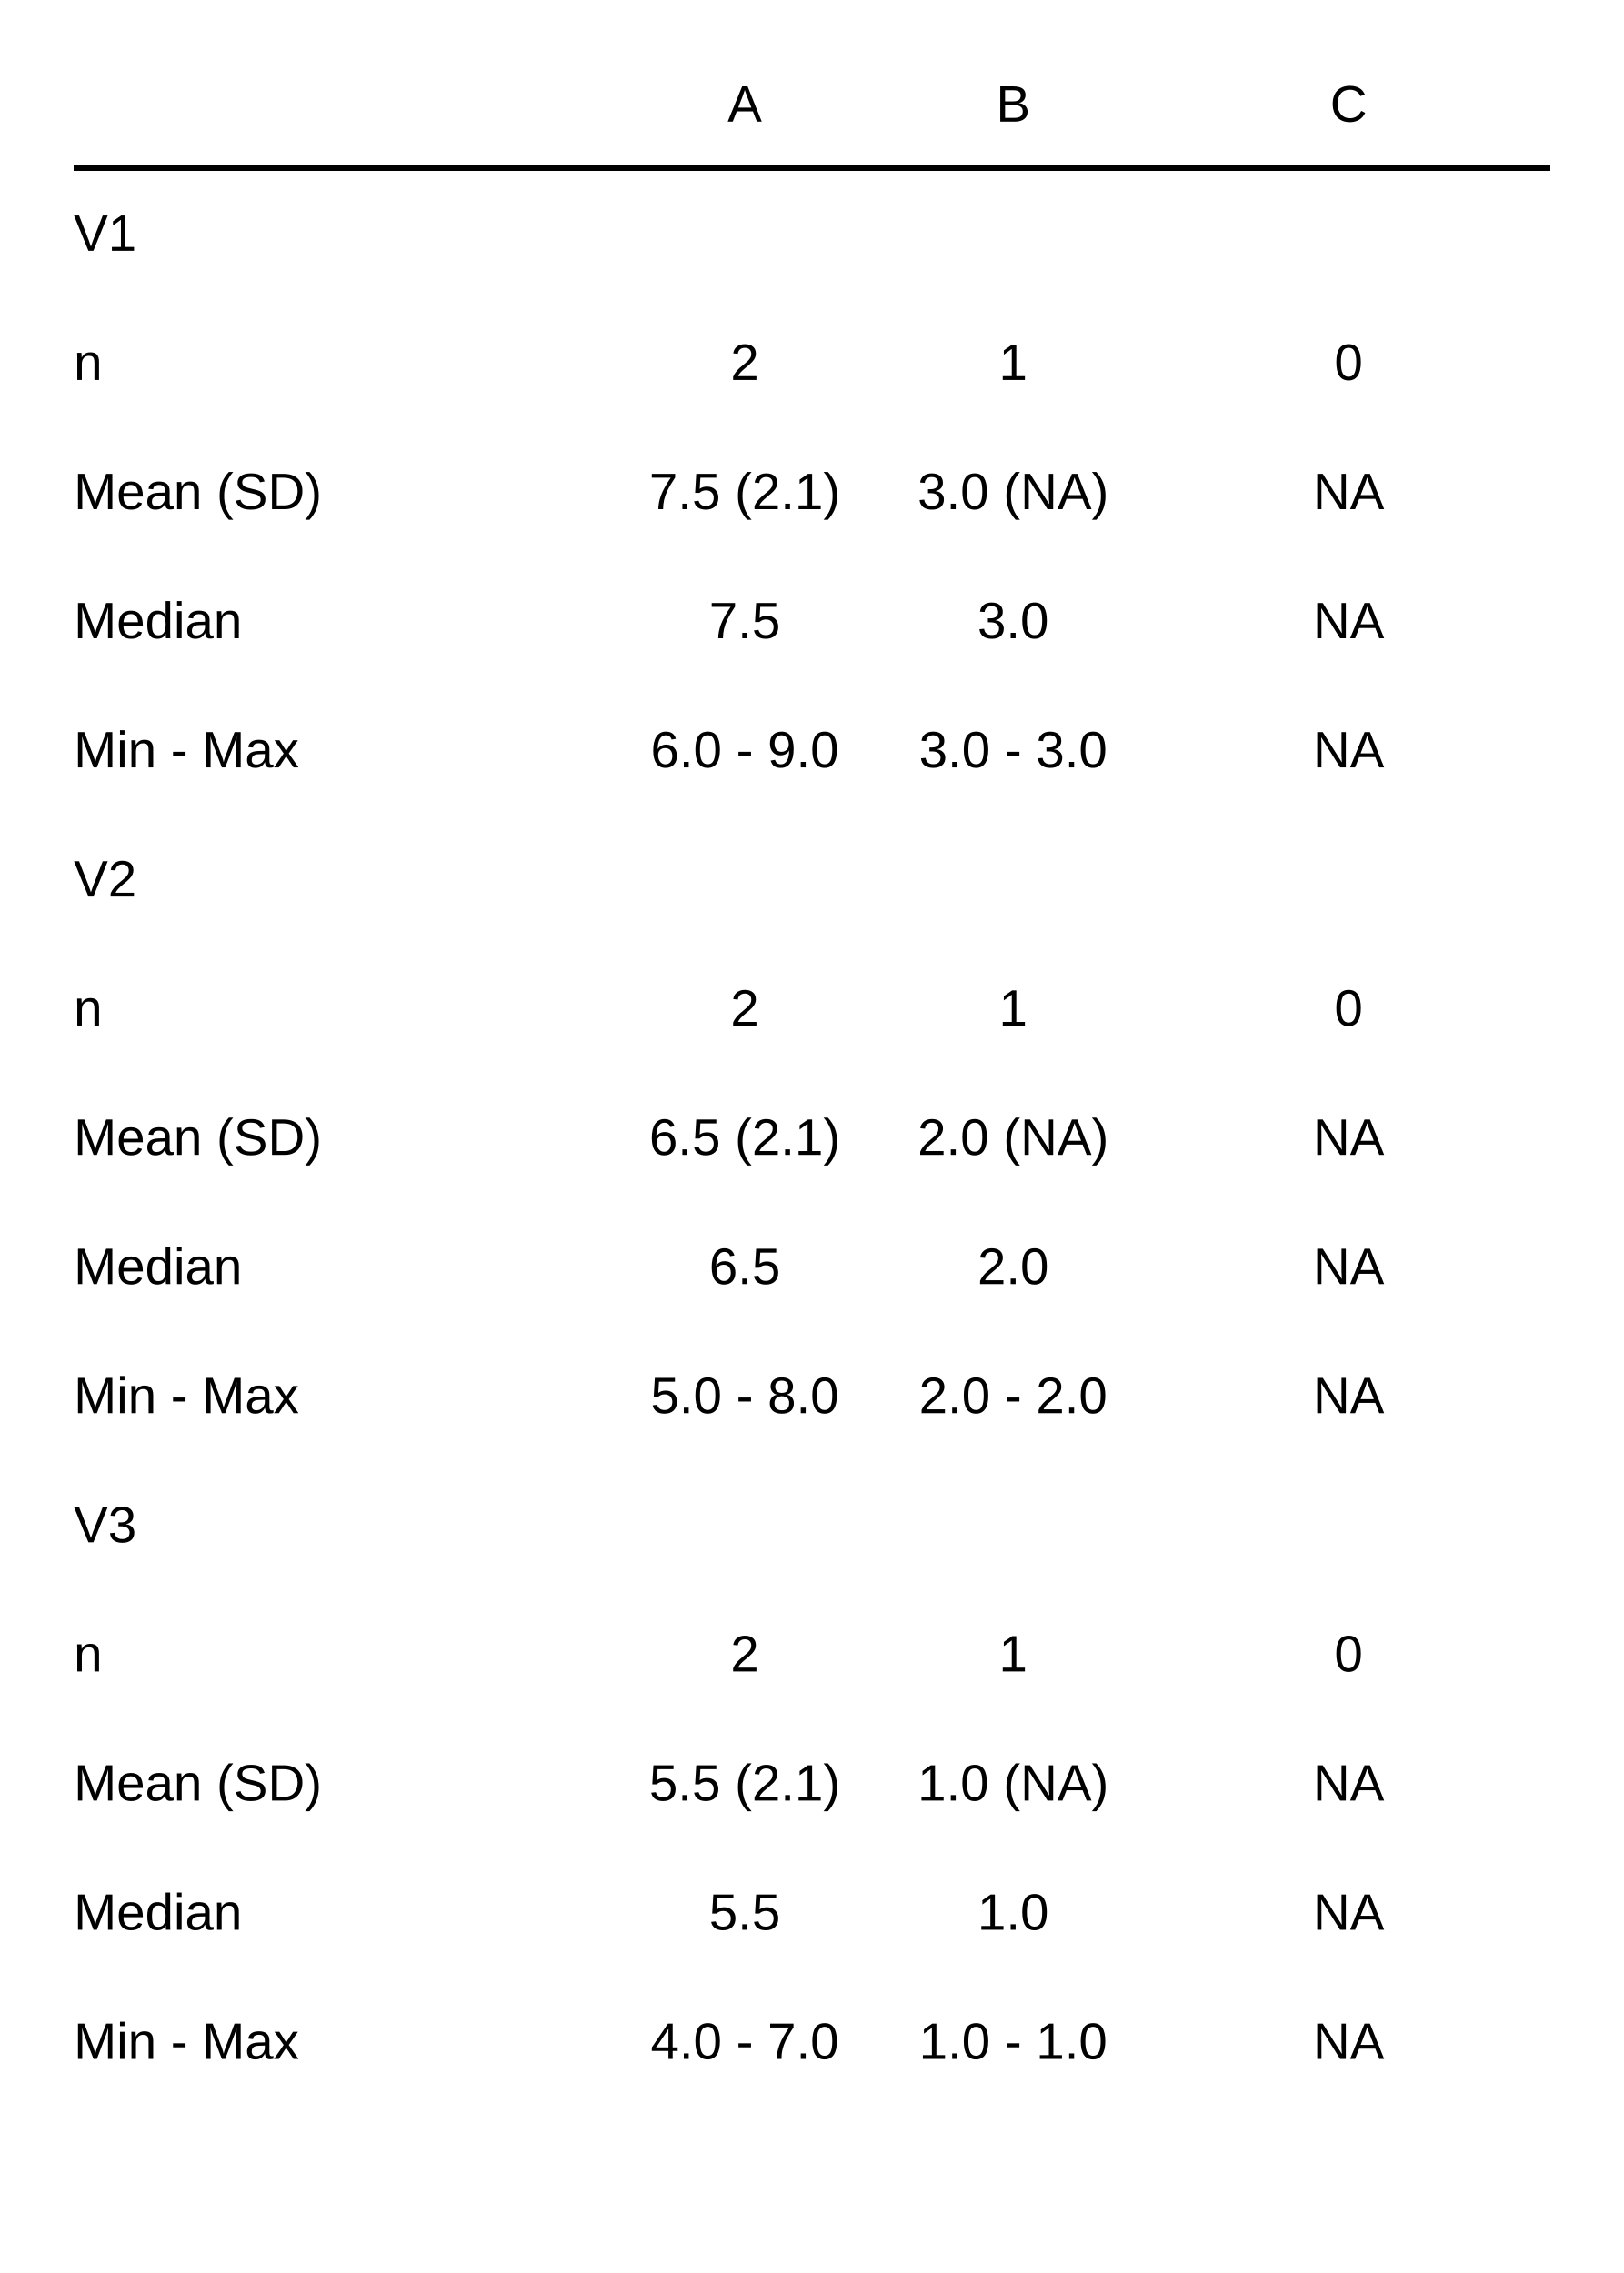
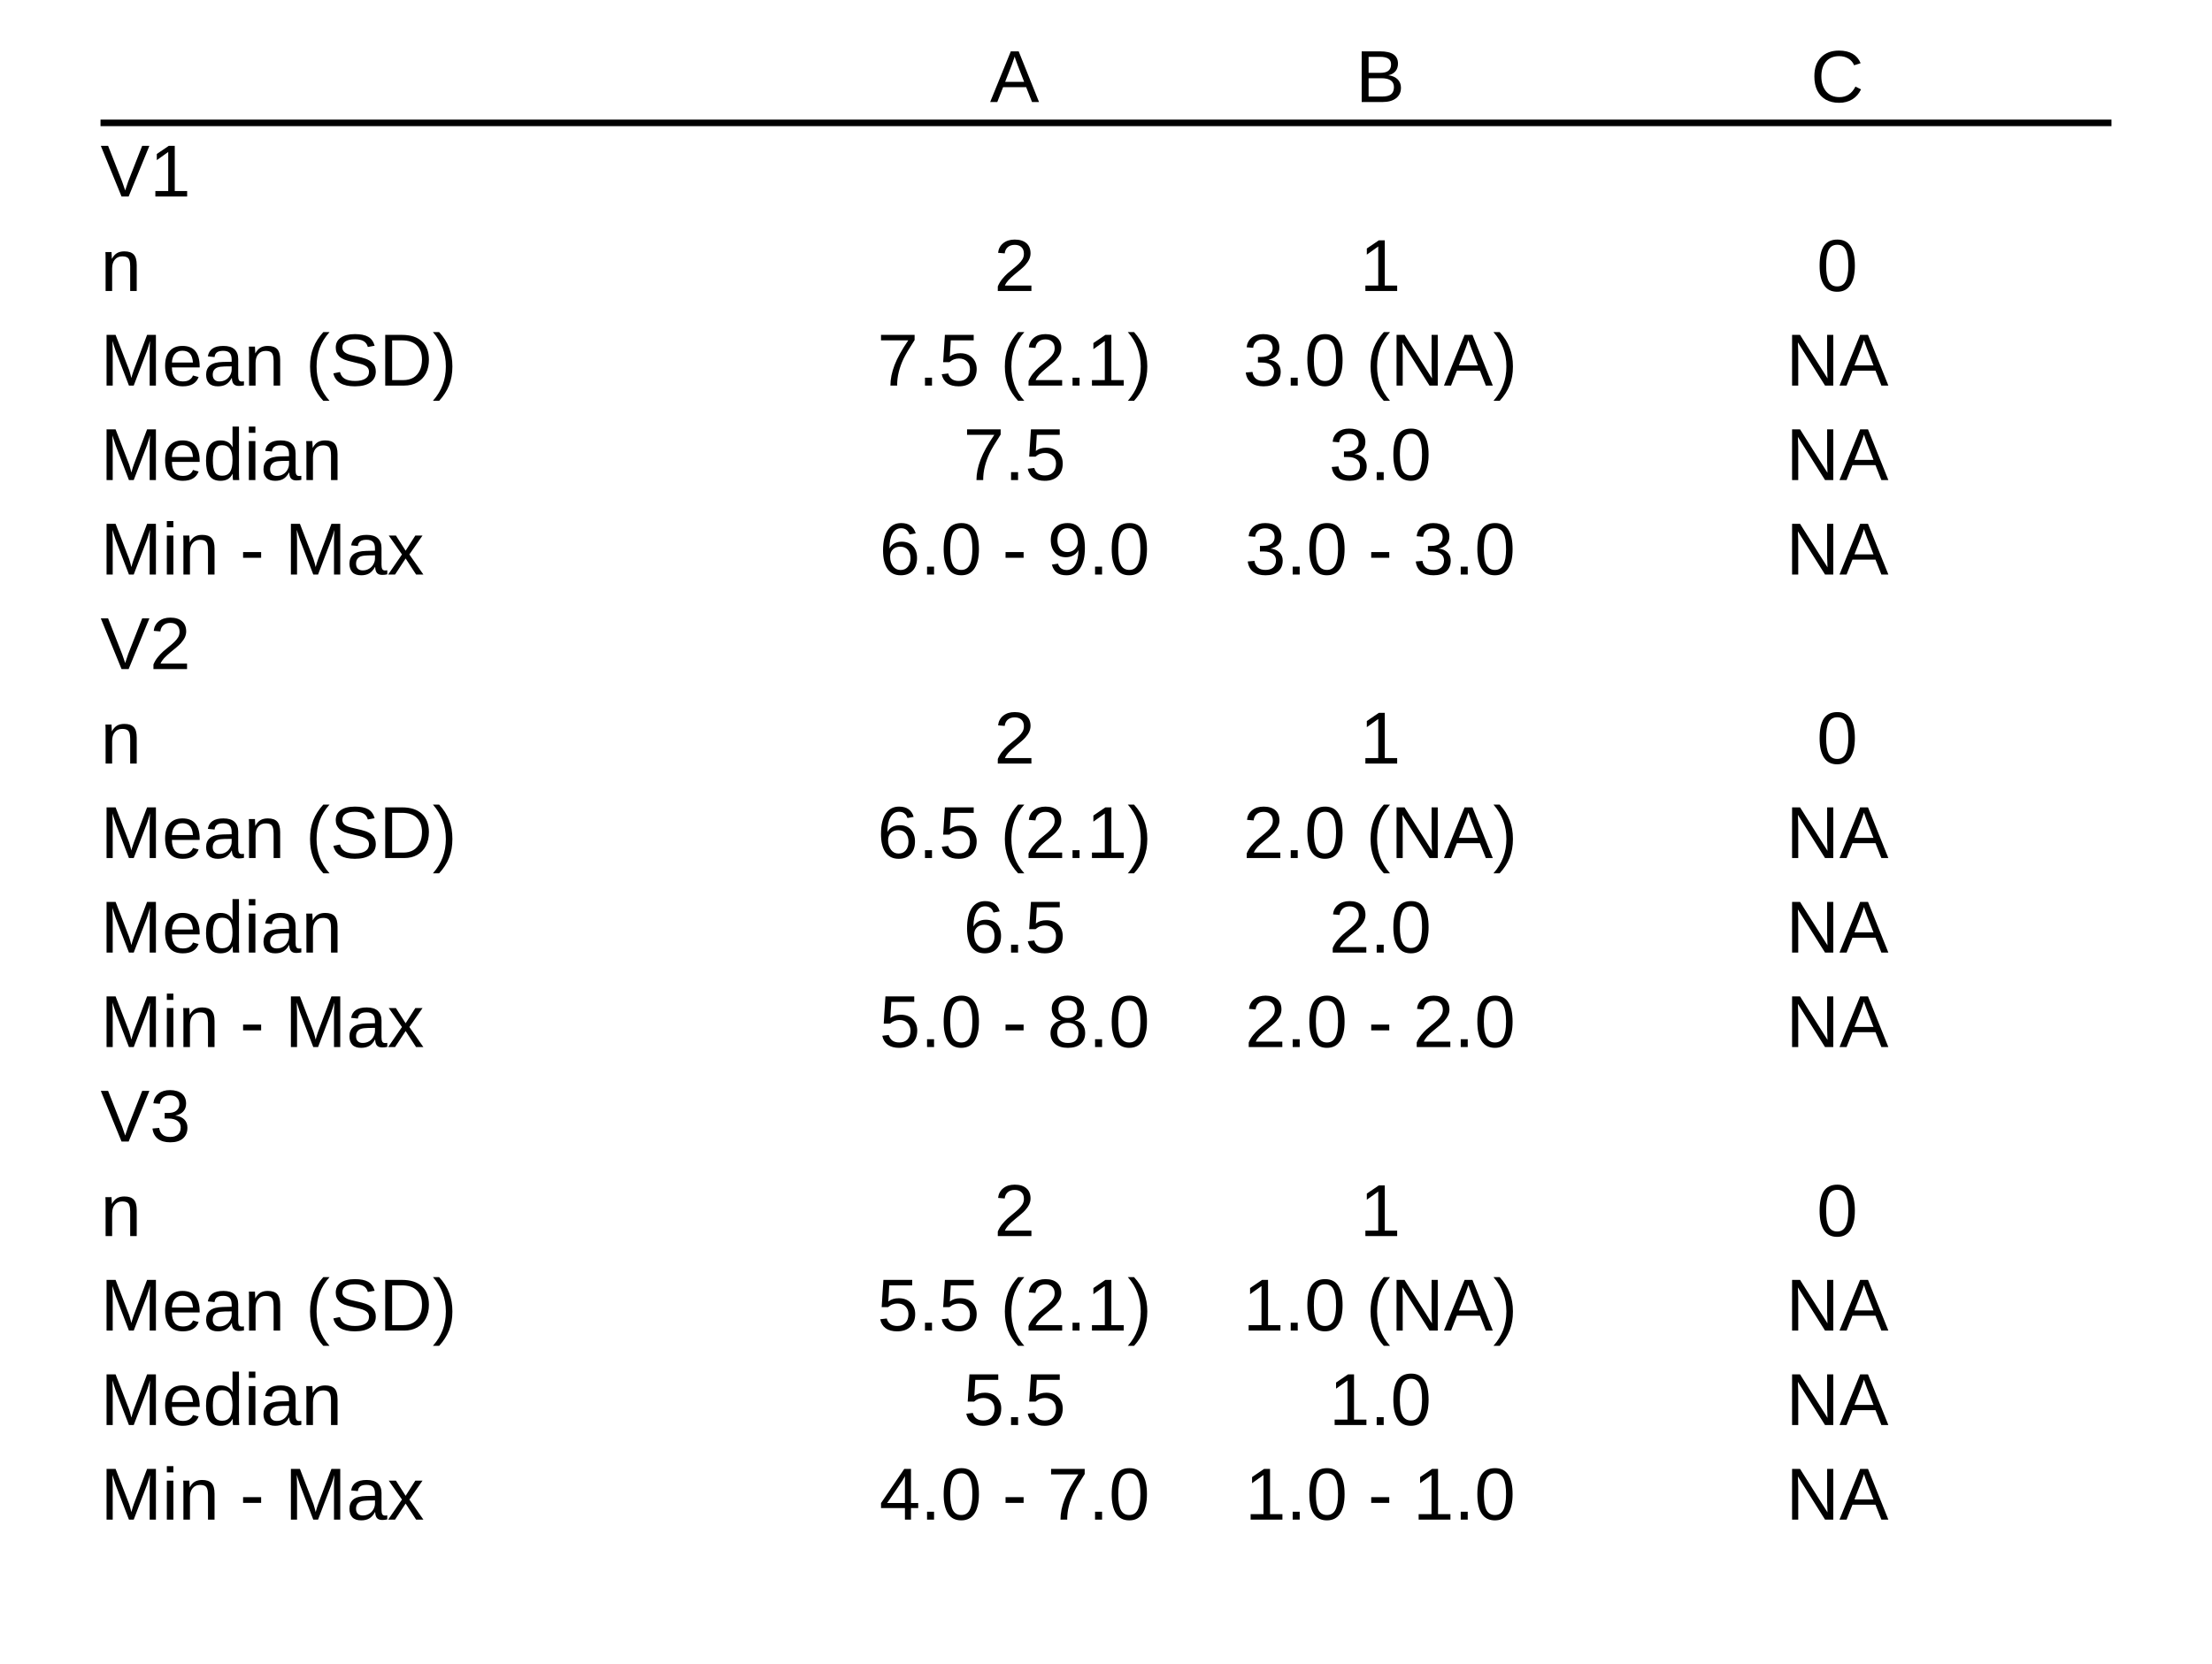
- <svg xmlns="http://www.w3.org/2000/svg" class="svglite" width="360.00pt" height="504.00pt" viewBox="0 0 360.00 504.00">
+ <svg xmlns="http://www.w3.org/2000/svg" class="svglite" width="360.00pt" height="270.75pt" viewBox="0 0 360.00 270.75">
  <defs>
    <style type="text/css">
    .svglite line, .svglite polyline, .svglite polygon, .svglite path, .svglite rect, .svglite circle {
      fill: none;
      stroke: #000000;
      stroke-linecap: round;
      stroke-linejoin: round;
      stroke-miterlimit: 10.00;
    }
    .svglite text {
      white-space: pre;
    }
  </style>
  </defs>
  <rect width="100%" height="100%" style="stroke: none; fill: none;" />
  <defs>
-     <clipPath id="cpMC4wMHwzNjAuMDB8MC4wMHw1MDQuMDA=">
-       <rect x="0.00" y="0.00" width="360.00" height="504.00" />
+     <clipPath id="cpMC4wMHwzNjAuMDB8MC4wMHwyNzAuNzU=">
+       <rect x="0.00" y="0.00" width="360.00" height="270.75" />
    </clipPath>
  </defs>
-   <g clip-path="url(#cpMC4wMHwzNjAuMDB8MC4wMHw1MDQuMDA=)">
-     <line x1="16.36" y1="37.23" x2="343.64" y2="37.23" style="stroke-width: 1.07; stroke-linecap: butt;" />
-     <line x1="16.36" y1="37.23" x2="343.64" y2="37.23" style="stroke-width: 1.07; stroke-linecap: butt;" />
-     <line x1="16.36" y1="37.23" x2="343.64" y2="37.23" style="stroke-width: 1.07; stroke-linecap: butt;" />
-     <line x1="16.36" y1="37.23" x2="343.64" y2="37.23" style="stroke-width: 1.07; stroke-linecap: butt;" />
-     <line x1="16.36" y1="37.23" x2="343.64" y2="37.23" style="stroke-width: 1.07; stroke-linecap: butt;" />
-     <line x1="16.36" y1="37.23" x2="343.64" y2="37.23" style="stroke-width: 1.07; stroke-linecap: butt;" />
-     <line x1="16.36" y1="37.23" x2="343.64" y2="37.23" style="stroke-width: 1.07; stroke-linecap: butt;" />
-     <line x1="16.36" y1="37.23" x2="343.64" y2="37.23" style="stroke-width: 1.07; stroke-linecap: butt;" />
-     <line x1="16.36" y1="37.23" x2="343.64" y2="37.23" style="stroke-width: 1.07; stroke-linecap: butt;" />
-     <line x1="16.36" y1="37.23" x2="343.64" y2="37.23" style="stroke-width: 1.07; stroke-linecap: butt;" />
-     <line x1="16.36" y1="37.23" x2="343.64" y2="37.23" style="stroke-width: 1.07; stroke-linecap: butt;" />
-     <line x1="16.36" y1="37.23" x2="343.64" y2="37.23" style="stroke-width: 1.07; stroke-linecap: butt;" />
-     <line x1="16.36" y1="37.23" x2="343.64" y2="37.23" style="stroke-width: 1.07; stroke-linecap: butt;" />
-     <line x1="16.36" y1="37.23" x2="343.64" y2="37.23" style="stroke-width: 1.07; stroke-linecap: butt;" />
-     <line x1="16.36" y1="37.23" x2="343.64" y2="37.23" style="stroke-width: 1.07; stroke-linecap: butt;" />
-     <line x1="16.36" y1="37.23" x2="343.64" y2="37.23" style="stroke-width: 1.07; stroke-linecap: butt;" />
-     <text x="16.36" y="55.62" style="font-size: 11.38px; font-family: &quot;Arial&quot;;" textLength="13.92px" lengthAdjust="spacingAndGlyphs">V1</text>
-     <text x="16.36" y="84.25" style="font-size: 11.38px; font-family: &quot;Arial&quot;;" textLength="18.97px" lengthAdjust="spacingAndGlyphs">    n</text>
-     <text x="16.36" y="112.89" style="font-size: 11.38px; font-family: &quot;Arial&quot;;" textLength="67.64px" lengthAdjust="spacingAndGlyphs">    Mean (SD)</text>
-     <text x="16.36" y="141.53" style="font-size: 11.38px; font-family: &quot;Arial&quot;;" textLength="49.96px" lengthAdjust="spacingAndGlyphs">    Median</text>
-     <text x="16.36" y="170.16" style="font-size: 11.38px; font-family: &quot;Arial&quot;;" textLength="62.58px" lengthAdjust="spacingAndGlyphs">    Min - Max</text>
-     <text x="16.36" y="198.80" style="font-size: 11.38px; font-family: &quot;Arial&quot;;" textLength="13.92px" lengthAdjust="spacingAndGlyphs">V2</text>
-     <text x="16.36" y="227.44" style="font-size: 11.38px; font-family: &quot;Arial&quot;;" textLength="18.97px" lengthAdjust="spacingAndGlyphs">    n</text>
-     <text x="16.36" y="256.07" style="font-size: 11.38px; font-family: &quot;Arial&quot;;" textLength="67.64px" lengthAdjust="spacingAndGlyphs">    Mean (SD)</text>
-     <text x="16.36" y="284.71" style="font-size: 11.38px; font-family: &quot;Arial&quot;;" textLength="49.96px" lengthAdjust="spacingAndGlyphs">    Median</text>
-     <text x="16.36" y="313.34" style="font-size: 11.38px; font-family: &quot;Arial&quot;;" textLength="62.58px" lengthAdjust="spacingAndGlyphs">    Min - Max</text>
-     <text x="16.36" y="341.98" style="font-size: 11.38px; font-family: &quot;Arial&quot;;" textLength="13.92px" lengthAdjust="spacingAndGlyphs">V3</text>
-     <text x="16.36" y="370.62" style="font-size: 11.38px; font-family: &quot;Arial&quot;;" textLength="18.97px" lengthAdjust="spacingAndGlyphs">    n</text>
-     <text x="16.36" y="399.25" style="font-size: 11.38px; font-family: &quot;Arial&quot;;" textLength="67.64px" lengthAdjust="spacingAndGlyphs">    Mean (SD)</text>
-     <text x="16.36" y="427.89" style="font-size: 11.38px; font-family: &quot;Arial&quot;;" textLength="49.96px" lengthAdjust="spacingAndGlyphs">    Median</text>
-     <text x="16.36" y="456.53" style="font-size: 11.38px; font-family: &quot;Arial&quot;;" textLength="62.58px" lengthAdjust="spacingAndGlyphs">    Min - Max</text>
-     <text x="165.12" y="26.98" text-anchor="middle" style="font-size: 11.38px; font-family: &quot;Arial&quot;;" textLength="7.59px" lengthAdjust="spacingAndGlyphs">A</text>
-     <text x="165.12" y="84.25" text-anchor="middle" style="font-size: 11.38px; font-family: &quot;Arial&quot;;" textLength="6.33px" lengthAdjust="spacingAndGlyphs">2</text>
-     <text x="165.12" y="112.89" text-anchor="middle" style="font-size: 11.38px; font-family: &quot;Arial&quot;;" textLength="42.37px" lengthAdjust="spacingAndGlyphs">7.5 (2.1)</text>
-     <text x="165.12" y="141.53" text-anchor="middle" style="font-size: 11.38px; font-family: &quot;Arial&quot;;" textLength="15.82px" lengthAdjust="spacingAndGlyphs">7.5</text>
-     <text x="165.12" y="170.16" text-anchor="middle" style="font-size: 11.38px; font-family: &quot;Arial&quot;;" textLength="41.75px" lengthAdjust="spacingAndGlyphs">6.0 - 9.0</text>
-     <text x="165.12" y="227.44" text-anchor="middle" style="font-size: 11.38px; font-family: &quot;Arial&quot;;" textLength="6.33px" lengthAdjust="spacingAndGlyphs">2</text>
-     <text x="165.12" y="256.07" text-anchor="middle" style="font-size: 11.38px; font-family: &quot;Arial&quot;;" textLength="42.37px" lengthAdjust="spacingAndGlyphs">6.5 (2.1)</text>
-     <text x="165.12" y="284.71" text-anchor="middle" style="font-size: 11.38px; font-family: &quot;Arial&quot;;" textLength="15.82px" lengthAdjust="spacingAndGlyphs">6.5</text>
-     <text x="165.12" y="313.34" text-anchor="middle" style="font-size: 11.38px; font-family: &quot;Arial&quot;;" textLength="41.75px" lengthAdjust="spacingAndGlyphs">5.0 - 8.0</text>
-     <text x="165.12" y="370.62" text-anchor="middle" style="font-size: 11.38px; font-family: &quot;Arial&quot;;" textLength="6.33px" lengthAdjust="spacingAndGlyphs">2</text>
-     <text x="165.12" y="399.25" text-anchor="middle" style="font-size: 11.38px; font-family: &quot;Arial&quot;;" textLength="42.37px" lengthAdjust="spacingAndGlyphs">5.5 (2.1)</text>
-     <text x="165.12" y="427.89" text-anchor="middle" style="font-size: 11.38px; font-family: &quot;Arial&quot;;" textLength="15.82px" lengthAdjust="spacingAndGlyphs">5.5</text>
-     <text x="165.12" y="456.53" text-anchor="middle" style="font-size: 11.38px; font-family: &quot;Arial&quot;;" textLength="41.75px" lengthAdjust="spacingAndGlyphs">4.0 - 7.0</text>
-     <text x="224.63" y="26.98" text-anchor="middle" style="font-size: 11.38px; font-family: &quot;Arial&quot;;" textLength="7.59px" lengthAdjust="spacingAndGlyphs">B</text>
-     <text x="224.63" y="84.25" text-anchor="middle" style="font-size: 11.38px; font-family: &quot;Arial&quot;;" textLength="6.33px" lengthAdjust="spacingAndGlyphs">1</text>
-     <text x="224.63" y="112.89" text-anchor="middle" style="font-size: 11.38px; font-family: &quot;Arial&quot;;" textLength="42.36px" lengthAdjust="spacingAndGlyphs">3.0 (NA)</text>
-     <text x="224.63" y="141.53" text-anchor="middle" style="font-size: 11.38px; font-family: &quot;Arial&quot;;" textLength="15.82px" lengthAdjust="spacingAndGlyphs">3.0</text>
-     <text x="224.63" y="170.16" text-anchor="middle" style="font-size: 11.38px; font-family: &quot;Arial&quot;;" textLength="41.75px" lengthAdjust="spacingAndGlyphs">3.0 - 3.0</text>
-     <text x="224.63" y="227.44" text-anchor="middle" style="font-size: 11.38px; font-family: &quot;Arial&quot;;" textLength="6.33px" lengthAdjust="spacingAndGlyphs">1</text>
-     <text x="224.63" y="256.07" text-anchor="middle" style="font-size: 11.38px; font-family: &quot;Arial&quot;;" textLength="42.36px" lengthAdjust="spacingAndGlyphs">2.0 (NA)</text>
-     <text x="224.63" y="284.71" text-anchor="middle" style="font-size: 11.38px; font-family: &quot;Arial&quot;;" textLength="15.82px" lengthAdjust="spacingAndGlyphs">2.0</text>
-     <text x="224.63" y="313.34" text-anchor="middle" style="font-size: 11.38px; font-family: &quot;Arial&quot;;" textLength="41.75px" lengthAdjust="spacingAndGlyphs">2.0 - 2.0</text>
-     <text x="224.63" y="370.62" text-anchor="middle" style="font-size: 11.38px; font-family: &quot;Arial&quot;;" textLength="6.33px" lengthAdjust="spacingAndGlyphs">1</text>
-     <text x="224.63" y="399.25" text-anchor="middle" style="font-size: 11.38px; font-family: &quot;Arial&quot;;" textLength="42.36px" lengthAdjust="spacingAndGlyphs">1.0 (NA)</text>
-     <text x="224.63" y="427.89" text-anchor="middle" style="font-size: 11.38px; font-family: &quot;Arial&quot;;" textLength="15.82px" lengthAdjust="spacingAndGlyphs">1.0</text>
-     <text x="224.63" y="456.53" text-anchor="middle" style="font-size: 11.38px; font-family: &quot;Arial&quot;;" textLength="41.75px" lengthAdjust="spacingAndGlyphs">1.0 - 1.0</text>
-     <text x="299.01" y="26.98" text-anchor="middle" style="font-size: 11.38px; font-family: &quot;Arial&quot;;" textLength="8.22px" lengthAdjust="spacingAndGlyphs">C</text>
-     <text x="299.01" y="84.25" text-anchor="middle" style="font-size: 11.38px; font-family: &quot;Arial&quot;;" textLength="6.33px" lengthAdjust="spacingAndGlyphs">0</text>
-     <text x="299.01" y="112.89" text-anchor="middle" style="font-size: 11.38px; font-family: &quot;Arial&quot;;" textLength="15.80px" lengthAdjust="spacingAndGlyphs">NA</text>
-     <text x="299.01" y="141.53" text-anchor="middle" style="font-size: 11.38px; font-family: &quot;Arial&quot;;" textLength="15.80px" lengthAdjust="spacingAndGlyphs">NA</text>
-     <text x="299.01" y="170.16" text-anchor="middle" style="font-size: 11.38px; font-family: &quot;Arial&quot;;" textLength="15.80px" lengthAdjust="spacingAndGlyphs">NA</text>
-     <text x="299.01" y="227.44" text-anchor="middle" style="font-size: 11.38px; font-family: &quot;Arial&quot;;" textLength="6.33px" lengthAdjust="spacingAndGlyphs">0</text>
-     <text x="299.01" y="256.07" text-anchor="middle" style="font-size: 11.38px; font-family: &quot;Arial&quot;;" textLength="15.80px" lengthAdjust="spacingAndGlyphs">NA</text>
-     <text x="299.01" y="284.71" text-anchor="middle" style="font-size: 11.38px; font-family: &quot;Arial&quot;;" textLength="15.80px" lengthAdjust="spacingAndGlyphs">NA</text>
-     <text x="299.01" y="313.34" text-anchor="middle" style="font-size: 11.38px; font-family: &quot;Arial&quot;;" textLength="15.80px" lengthAdjust="spacingAndGlyphs">NA</text>
-     <text x="299.01" y="370.62" text-anchor="middle" style="font-size: 11.38px; font-family: &quot;Arial&quot;;" textLength="6.33px" lengthAdjust="spacingAndGlyphs">0</text>
-     <text x="299.01" y="399.25" text-anchor="middle" style="font-size: 11.38px; font-family: &quot;Arial&quot;;" textLength="15.80px" lengthAdjust="spacingAndGlyphs">NA</text>
-     <text x="299.01" y="427.89" text-anchor="middle" style="font-size: 11.38px; font-family: &quot;Arial&quot;;" textLength="15.80px" lengthAdjust="spacingAndGlyphs">NA</text>
-     <text x="299.01" y="456.53" text-anchor="middle" style="font-size: 11.38px; font-family: &quot;Arial&quot;;" textLength="15.80px" lengthAdjust="spacingAndGlyphs">NA</text>
+   <g clip-path="url(#cpMC4wMHwzNjAuMDB8MC4wMHwyNzAuNzU=)">
+     <line x1="16.36" y1="20.00" x2="343.64" y2="20.00" style="stroke-width: 1.07; stroke-linecap: butt;" />
+     <text x="16.36" y="31.99" style="font-size: 12.00px; font-family: &quot;Arial&quot;;" textLength="14.68px" lengthAdjust="spacingAndGlyphs">V1</text>
+     <text x="16.36" y="47.37" style="font-size: 12.00px; font-family: &quot;Arial&quot;;" textLength="20.01px" lengthAdjust="spacingAndGlyphs">    n</text>
+     <text x="16.36" y="62.76" style="font-size: 12.00px; font-family: &quot;Arial&quot;;" textLength="71.36px" lengthAdjust="spacingAndGlyphs">    Mean (SD)</text>
+     <text x="16.36" y="78.14" style="font-size: 12.00px; font-family: &quot;Arial&quot;;" textLength="52.70px" lengthAdjust="spacingAndGlyphs">    Median</text>
+     <text x="16.36" y="93.52" style="font-size: 12.00px; font-family: &quot;Arial&quot;;" textLength="66.02px" lengthAdjust="spacingAndGlyphs">    Min - Max</text>
+     <text x="16.36" y="108.91" style="font-size: 12.00px; font-family: &quot;Arial&quot;;" textLength="14.68px" lengthAdjust="spacingAndGlyphs">V2</text>
+     <text x="16.36" y="124.29" style="font-size: 12.00px; font-family: &quot;Arial&quot;;" textLength="20.01px" lengthAdjust="spacingAndGlyphs">    n</text>
+     <text x="16.36" y="139.67" style="font-size: 12.00px; font-family: &quot;Arial&quot;;" textLength="71.36px" lengthAdjust="spacingAndGlyphs">    Mean (SD)</text>
+     <text x="16.36" y="155.06" style="font-size: 12.00px; font-family: &quot;Arial&quot;;" textLength="52.70px" lengthAdjust="spacingAndGlyphs">    Median</text>
+     <text x="16.36" y="170.44" style="font-size: 12.00px; font-family: &quot;Arial&quot;;" textLength="66.02px" lengthAdjust="spacingAndGlyphs">    Min - Max</text>
+     <text x="16.36" y="185.82" style="font-size: 12.00px; font-family: &quot;Arial&quot;;" textLength="14.68px" lengthAdjust="spacingAndGlyphs">V3</text>
+     <text x="16.36" y="201.21" style="font-size: 12.00px; font-family: &quot;Arial&quot;;" textLength="20.01px" lengthAdjust="spacingAndGlyphs">    n</text>
+     <text x="16.36" y="216.59" style="font-size: 12.00px; font-family: &quot;Arial&quot;;" textLength="71.36px" lengthAdjust="spacingAndGlyphs">    Mean (SD)</text>
+     <text x="16.36" y="231.97" style="font-size: 12.00px; font-family: &quot;Arial&quot;;" textLength="52.70px" lengthAdjust="spacingAndGlyphs">    Median</text>
+     <text x="16.36" y="247.36" style="font-size: 12.00px; font-family: &quot;Arial&quot;;" textLength="66.02px" lengthAdjust="spacingAndGlyphs">    Min - Max</text>
+     <text x="165.12" y="16.61" text-anchor="middle" style="font-size: 12.00px; font-family: &quot;Arial&quot;;" textLength="8.01px" lengthAdjust="spacingAndGlyphs">A</text>
+     <text x="165.12" y="47.37" text-anchor="middle" style="font-size: 12.00px; font-family: &quot;Arial&quot;;" textLength="6.67px" lengthAdjust="spacingAndGlyphs">2</text>
+     <text x="165.12" y="62.76" text-anchor="middle" style="font-size: 12.00px; font-family: &quot;Arial&quot;;" textLength="44.69px" lengthAdjust="spacingAndGlyphs">7.5 (2.1)</text>
+     <text x="165.12" y="78.14" text-anchor="middle" style="font-size: 12.00px; font-family: &quot;Arial&quot;;" textLength="16.68px" lengthAdjust="spacingAndGlyphs">7.5</text>
+     <text x="165.12" y="93.52" text-anchor="middle" style="font-size: 12.00px; font-family: &quot;Arial&quot;;" textLength="44.03px" lengthAdjust="spacingAndGlyphs">6.0 - 9.0</text>
+     <text x="165.12" y="124.29" text-anchor="middle" style="font-size: 12.00px; font-family: &quot;Arial&quot;;" textLength="6.67px" lengthAdjust="spacingAndGlyphs">2</text>
+     <text x="165.12" y="139.67" text-anchor="middle" style="font-size: 12.00px; font-family: &quot;Arial&quot;;" textLength="44.69px" lengthAdjust="spacingAndGlyphs">6.5 (2.1)</text>
+     <text x="165.12" y="155.06" text-anchor="middle" style="font-size: 12.00px; font-family: &quot;Arial&quot;;" textLength="16.68px" lengthAdjust="spacingAndGlyphs">6.5</text>
+     <text x="165.12" y="170.44" text-anchor="middle" style="font-size: 12.00px; font-family: &quot;Arial&quot;;" textLength="44.03px" lengthAdjust="spacingAndGlyphs">5.0 - 8.0</text>
+     <text x="165.12" y="201.21" text-anchor="middle" style="font-size: 12.00px; font-family: &quot;Arial&quot;;" textLength="6.67px" lengthAdjust="spacingAndGlyphs">2</text>
+     <text x="165.12" y="216.59" text-anchor="middle" style="font-size: 12.00px; font-family: &quot;Arial&quot;;" textLength="44.69px" lengthAdjust="spacingAndGlyphs">5.5 (2.1)</text>
+     <text x="165.12" y="231.97" text-anchor="middle" style="font-size: 12.00px; font-family: &quot;Arial&quot;;" textLength="16.68px" lengthAdjust="spacingAndGlyphs">5.5</text>
+     <text x="165.12" y="247.36" text-anchor="middle" style="font-size: 12.00px; font-family: &quot;Arial&quot;;" textLength="44.03px" lengthAdjust="spacingAndGlyphs">4.0 - 7.0</text>
+     <text x="224.63" y="16.61" text-anchor="middle" style="font-size: 12.00px; font-family: &quot;Arial&quot;;" textLength="8.01px" lengthAdjust="spacingAndGlyphs">B</text>
+     <text x="224.63" y="47.37" text-anchor="middle" style="font-size: 12.00px; font-family: &quot;Arial&quot;;" textLength="6.67px" lengthAdjust="spacingAndGlyphs">1</text>
+     <text x="224.63" y="62.76" text-anchor="middle" style="font-size: 12.00px; font-family: &quot;Arial&quot;;" textLength="44.68px" lengthAdjust="spacingAndGlyphs">3.0 (NA)</text>
+     <text x="224.63" y="78.14" text-anchor="middle" style="font-size: 12.00px; font-family: &quot;Arial&quot;;" textLength="16.68px" lengthAdjust="spacingAndGlyphs">3.0</text>
+     <text x="224.63" y="93.52" text-anchor="middle" style="font-size: 12.00px; font-family: &quot;Arial&quot;;" textLength="44.03px" lengthAdjust="spacingAndGlyphs">3.0 - 3.0</text>
+     <text x="224.63" y="124.29" text-anchor="middle" style="font-size: 12.00px; font-family: &quot;Arial&quot;;" textLength="6.67px" lengthAdjust="spacingAndGlyphs">1</text>
+     <text x="224.63" y="139.67" text-anchor="middle" style="font-size: 12.00px; font-family: &quot;Arial&quot;;" textLength="44.68px" lengthAdjust="spacingAndGlyphs">2.0 (NA)</text>
+     <text x="224.63" y="155.06" text-anchor="middle" style="font-size: 12.00px; font-family: &quot;Arial&quot;;" textLength="16.68px" lengthAdjust="spacingAndGlyphs">2.0</text>
+     <text x="224.63" y="170.44" text-anchor="middle" style="font-size: 12.00px; font-family: &quot;Arial&quot;;" textLength="44.03px" lengthAdjust="spacingAndGlyphs">2.0 - 2.0</text>
+     <text x="224.63" y="201.21" text-anchor="middle" style="font-size: 12.00px; font-family: &quot;Arial&quot;;" textLength="6.67px" lengthAdjust="spacingAndGlyphs">1</text>
+     <text x="224.63" y="216.59" text-anchor="middle" style="font-size: 12.00px; font-family: &quot;Arial&quot;;" textLength="44.68px" lengthAdjust="spacingAndGlyphs">1.0 (NA)</text>
+     <text x="224.63" y="231.97" text-anchor="middle" style="font-size: 12.00px; font-family: &quot;Arial&quot;;" textLength="16.68px" lengthAdjust="spacingAndGlyphs">1.0</text>
+     <text x="224.63" y="247.36" text-anchor="middle" style="font-size: 12.00px; font-family: &quot;Arial&quot;;" textLength="44.03px" lengthAdjust="spacingAndGlyphs">1.0 - 1.0</text>
+     <text x="299.01" y="16.61" text-anchor="middle" style="font-size: 12.00px; font-family: &quot;Arial&quot;;" textLength="8.67px" lengthAdjust="spacingAndGlyphs">C</text>
+     <text x="299.01" y="47.37" text-anchor="middle" style="font-size: 12.00px; font-family: &quot;Arial&quot;;" textLength="6.67px" lengthAdjust="spacingAndGlyphs">0</text>
+     <text x="299.01" y="62.76" text-anchor="middle" style="font-size: 12.00px; font-family: &quot;Arial&quot;;" textLength="16.68px" lengthAdjust="spacingAndGlyphs">NA</text>
+     <text x="299.01" y="78.14" text-anchor="middle" style="font-size: 12.00px; font-family: &quot;Arial&quot;;" textLength="16.68px" lengthAdjust="spacingAndGlyphs">NA</text>
+     <text x="299.01" y="93.52" text-anchor="middle" style="font-size: 12.00px; font-family: &quot;Arial&quot;;" textLength="16.68px" lengthAdjust="spacingAndGlyphs">NA</text>
+     <text x="299.01" y="124.29" text-anchor="middle" style="font-size: 12.00px; font-family: &quot;Arial&quot;;" textLength="6.67px" lengthAdjust="spacingAndGlyphs">0</text>
+     <text x="299.01" y="139.67" text-anchor="middle" style="font-size: 12.00px; font-family: &quot;Arial&quot;;" textLength="16.68px" lengthAdjust="spacingAndGlyphs">NA</text>
+     <text x="299.01" y="155.06" text-anchor="middle" style="font-size: 12.00px; font-family: &quot;Arial&quot;;" textLength="16.68px" lengthAdjust="spacingAndGlyphs">NA</text>
+     <text x="299.01" y="170.44" text-anchor="middle" style="font-size: 12.00px; font-family: &quot;Arial&quot;;" textLength="16.68px" lengthAdjust="spacingAndGlyphs">NA</text>
+     <text x="299.01" y="201.21" text-anchor="middle" style="font-size: 12.00px; font-family: &quot;Arial&quot;;" textLength="6.67px" lengthAdjust="spacingAndGlyphs">0</text>
+     <text x="299.01" y="216.59" text-anchor="middle" style="font-size: 12.00px; font-family: &quot;Arial&quot;;" textLength="16.68px" lengthAdjust="spacingAndGlyphs">NA</text>
+     <text x="299.01" y="231.97" text-anchor="middle" style="font-size: 12.00px; font-family: &quot;Arial&quot;;" textLength="16.68px" lengthAdjust="spacingAndGlyphs">NA</text>
+     <text x="299.01" y="247.36" text-anchor="middle" style="font-size: 12.00px; font-family: &quot;Arial&quot;;" textLength="16.68px" lengthAdjust="spacingAndGlyphs">NA</text>
  </g>
</svg>
